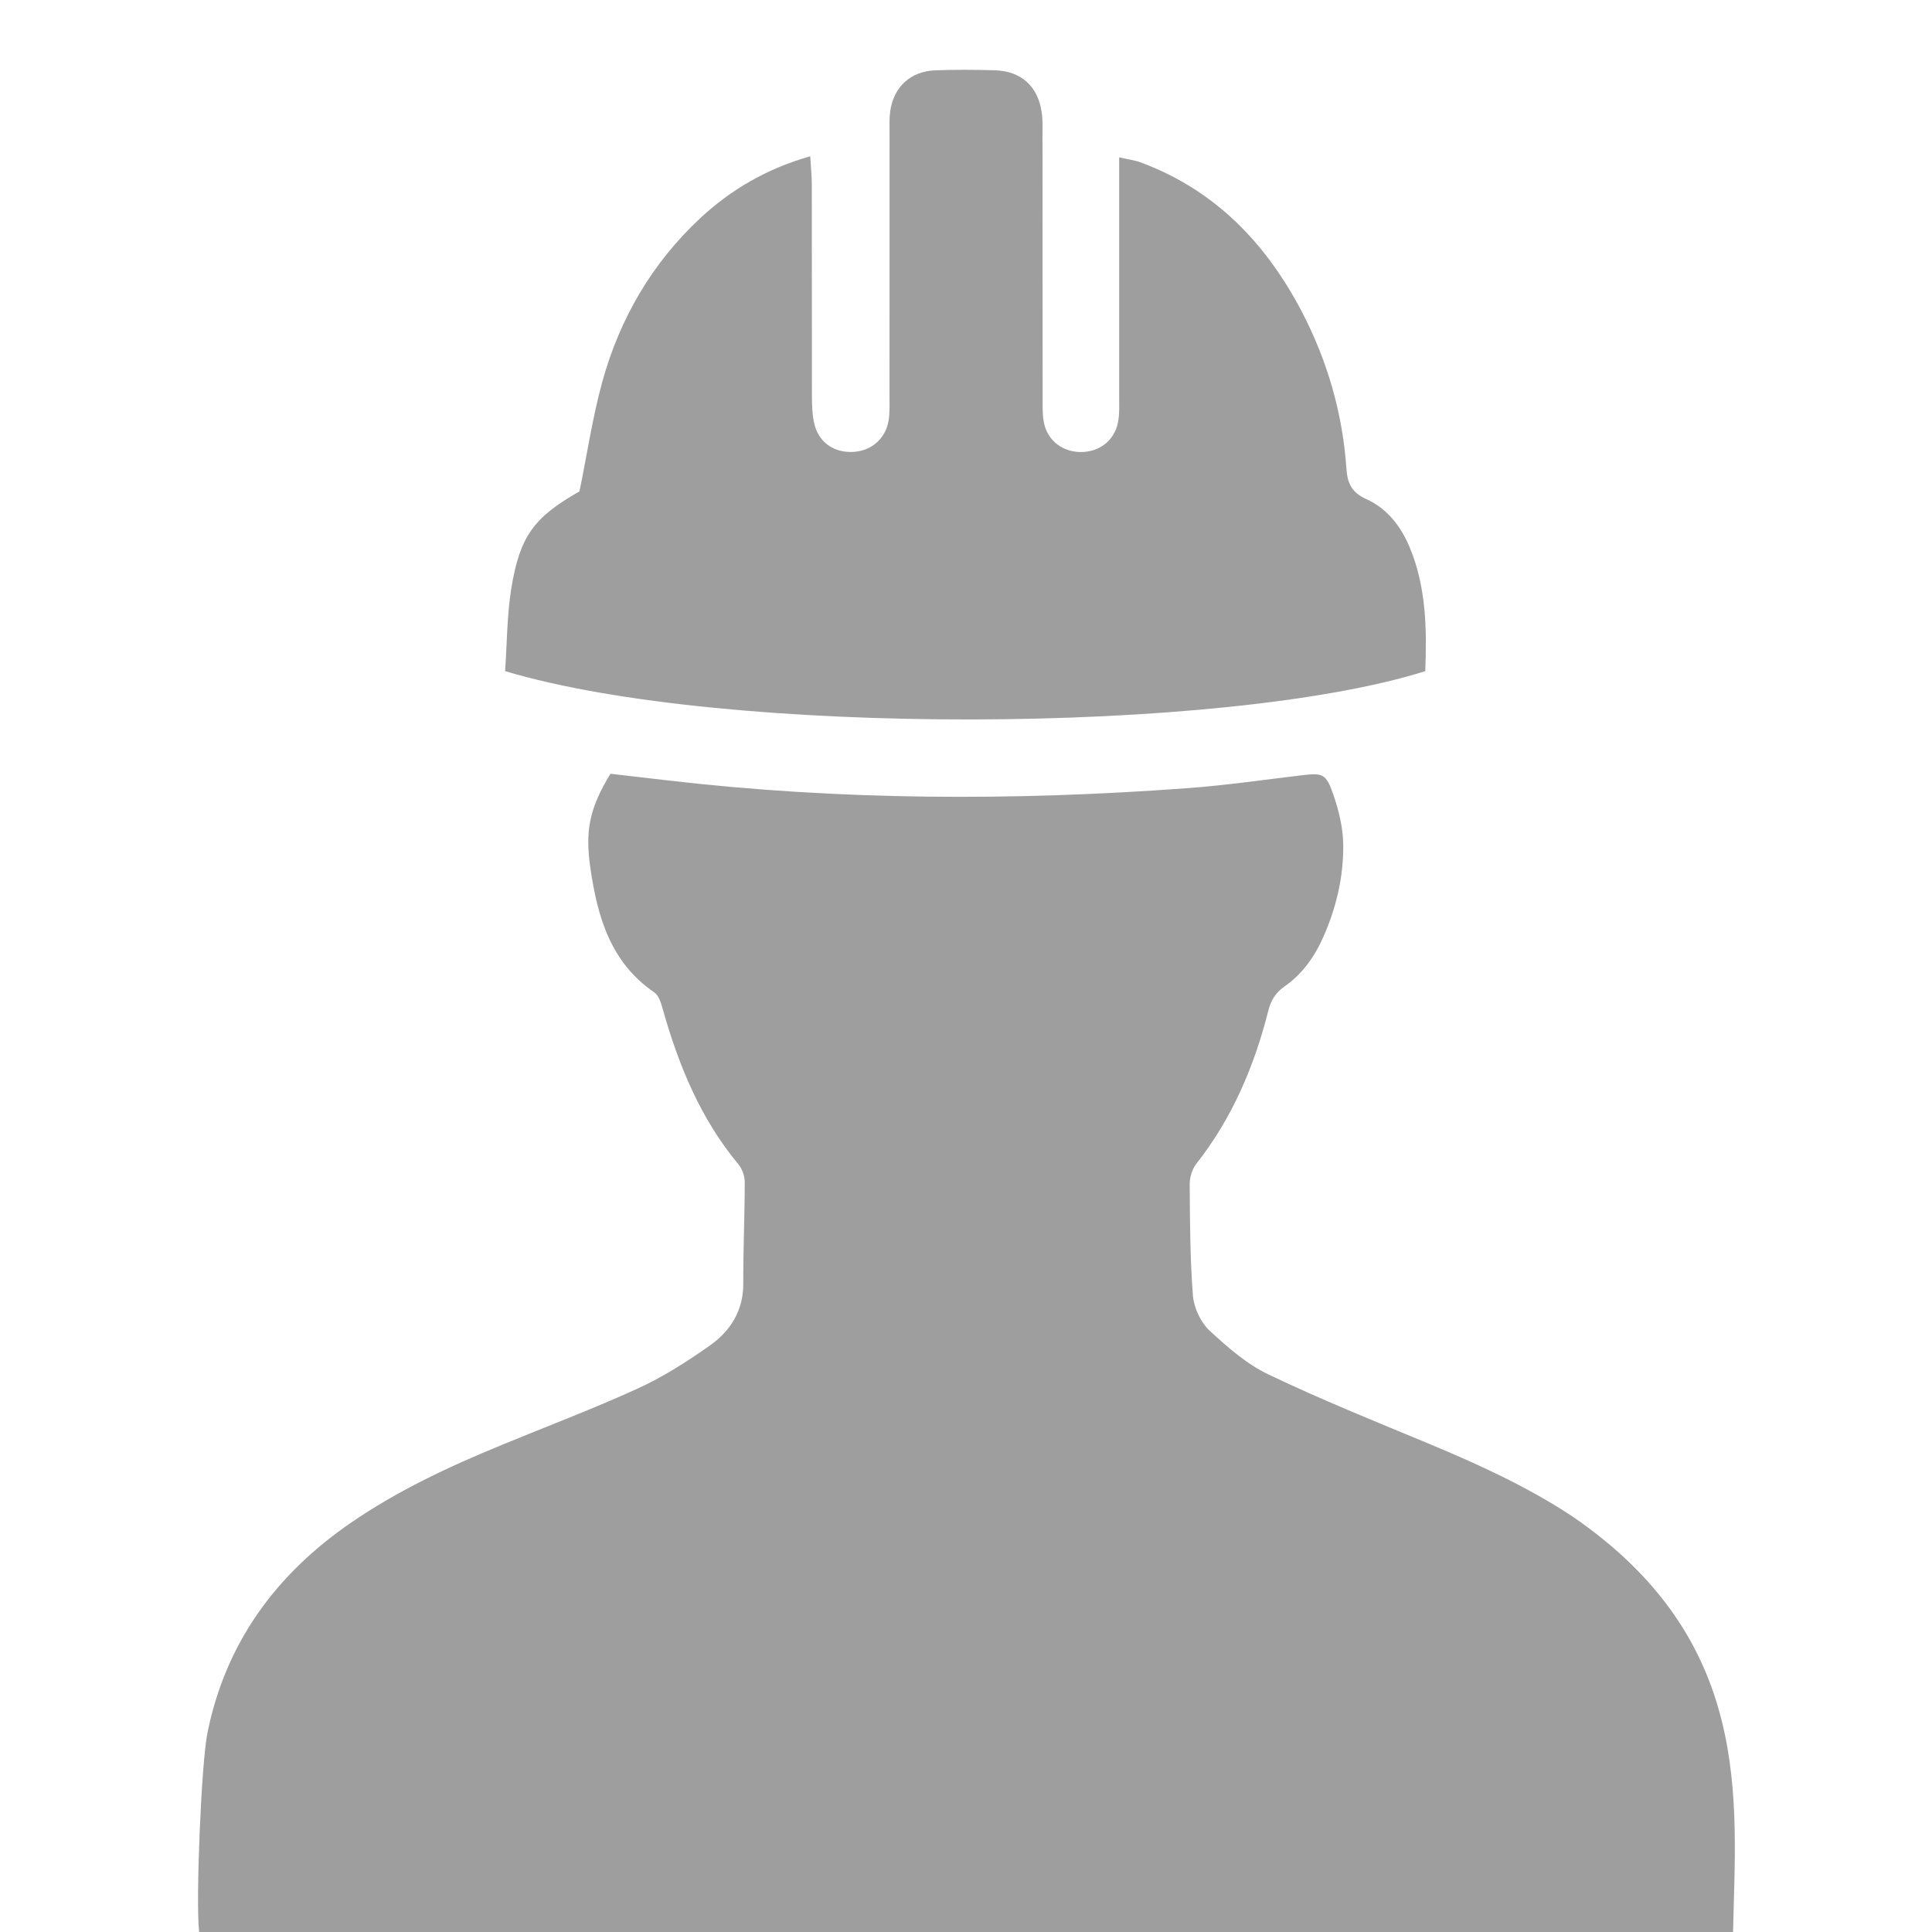
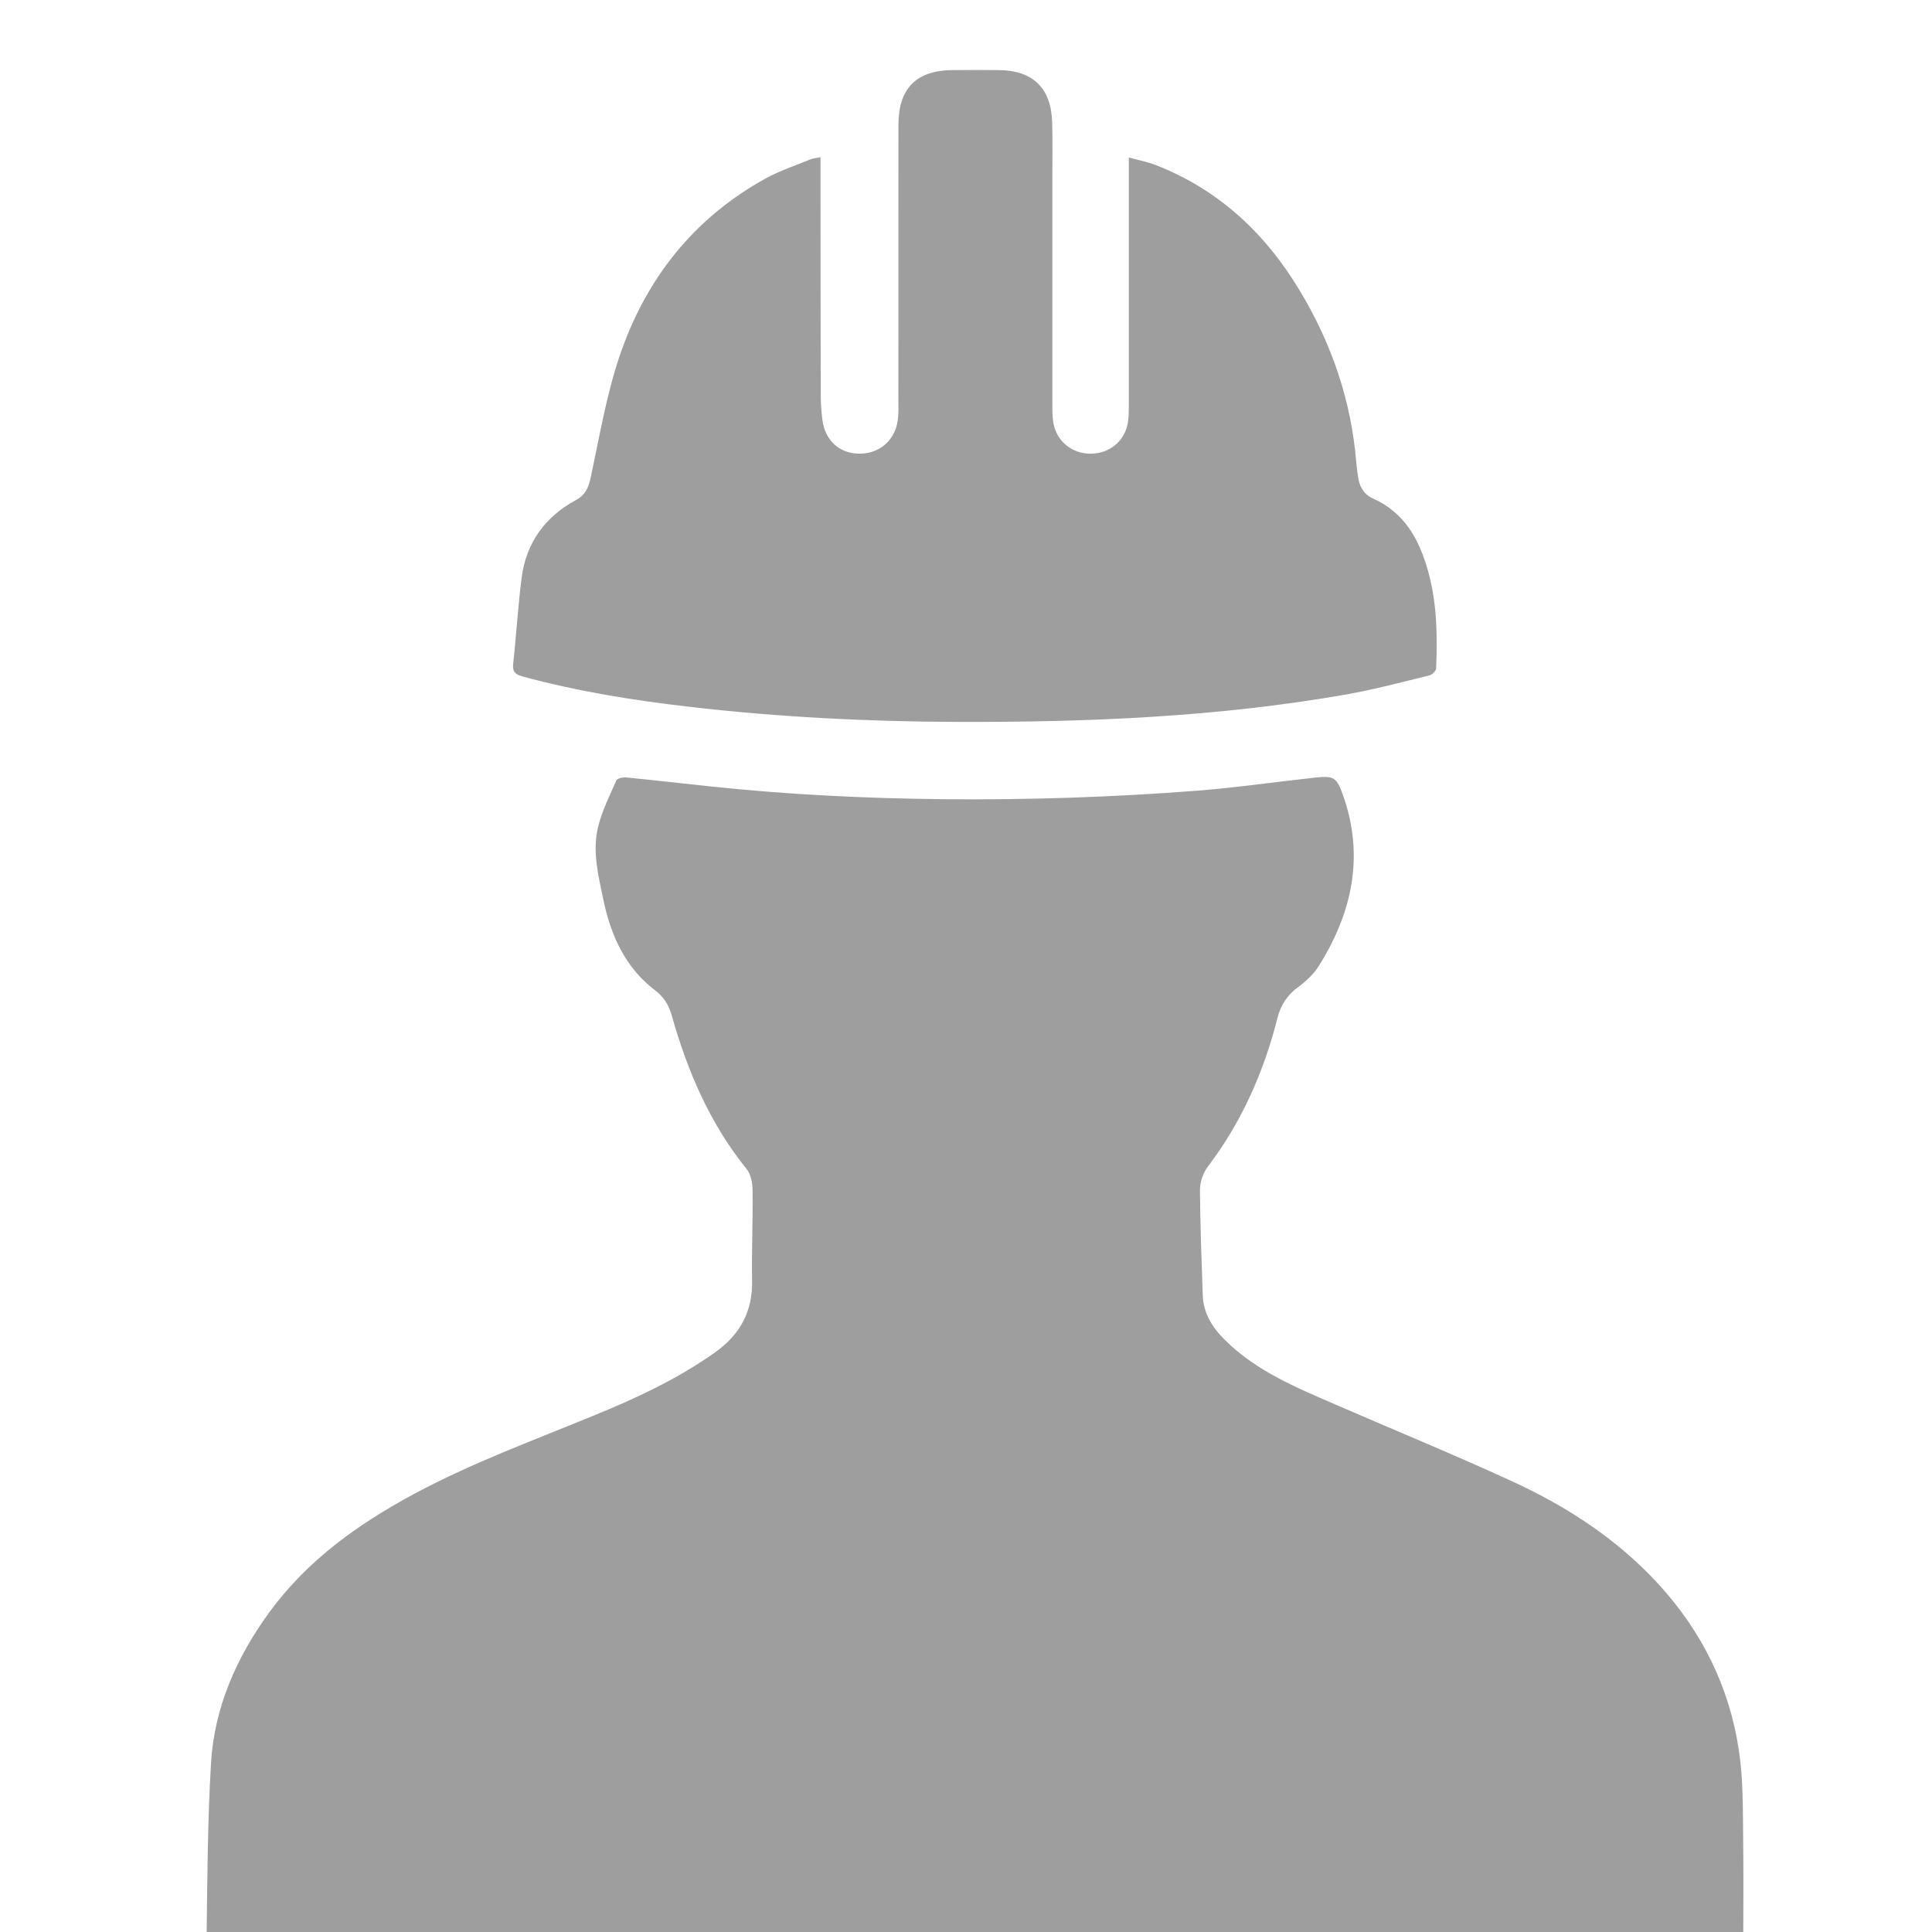
<svg xmlns="http://www.w3.org/2000/svg" version="1.1" id="Шар_1" x="0px" y="0px" width="32px" height="32px" viewBox="0 0 32 32" enable-background="new 0 0 32 32" xml:space="preserve">
-   <path fill="#9e9e9e" d="M10.111,12.816c0.319,0.037,0.63,0.073,0.94,0.109c2.865,0.334,5.736,0.342,8.609,0.13c0.627-0.046,1.251-0.136,1.875-0.211  c0.373-0.045,0.427-0.039,0.55,0.32c0.093,0.268,0.162,0.558,0.163,0.838c0.005,0.523-0.115,1.031-0.328,1.513  c-0.146,0.333-0.354,0.625-0.652,0.829c-0.146,0.104-0.218,0.231-0.26,0.394c-0.234,0.926-0.602,1.789-1.197,2.543  c-0.068,0.088-0.107,0.226-0.106,0.339c0.005,0.614,0.006,1.233,0.054,1.845c0.018,0.2,0.129,0.436,0.271,0.571  c0.3,0.276,0.619,0.558,0.979,0.729c0.874,0.418,1.776,0.781,2.673,1.154c0.811,0.339,1.605,0.701,2.342,1.184  c3.027,2.061,2.727,4.698,2.681,6.896c-0.282,0.088-24.664,0.088-25.407,0c-0.058-0.516,0.036-2.793,0.138-3.298  c0.301-1.487,1.129-2.619,2.365-3.472c0.782-0.539,1.637-0.938,2.512-1.297c0.747-0.309,1.504-0.593,2.237-0.928  c0.419-0.189,0.816-0.443,1.196-0.71c0.347-0.241,0.567-0.58,0.565-1.034c-0.002-0.563,0.024-1.121,0.024-1.685  c0-0.101-0.045-0.22-0.109-0.296c-0.626-0.754-0.986-1.635-1.248-2.563c-0.028-0.101-0.066-0.228-0.142-0.279  c-0.723-0.498-0.939-1.246-1.056-2.051C9.688,13.763,9.761,13.39,10.111,12.816z M23.607,11.116c0.026-0.688,0.018-1.38-0.254-2.041  c-0.146-0.353-0.373-0.651-0.726-0.81c-0.235-0.107-0.31-0.256-0.326-0.503c-0.063-0.911-0.312-1.778-0.733-2.589  c-0.596-1.143-1.44-2.024-2.674-2.483c-0.098-0.036-0.201-0.048-0.357-0.084c0,0.191,0,0.337,0,0.483c0,1.164,0,2.328,0,3.492  c0,0.124,0.006,0.248-0.012,0.37c-0.039,0.306-0.273,0.517-0.58,0.535c-0.324,0.019-0.6-0.18-0.656-0.496  c-0.025-0.133-0.02-0.273-0.02-0.409c-0.002-1.452,0-2.904-0.002-4.355c0-0.123,0.006-0.248-0.014-0.369  c-0.063-0.43-0.34-0.681-0.779-0.693c-0.328-0.009-0.658-0.012-0.986,0.001c-0.41,0.016-0.689,0.278-0.744,0.683  c-0.016,0.122-0.01,0.247-0.01,0.37c-0.001,1.452,0,2.904-0.001,4.354c0,0.137,0.007,0.277-0.018,0.41  c-0.058,0.304-0.306,0.5-0.612,0.504c-0.314,0.004-0.554-0.175-0.62-0.486c-0.031-0.146-0.035-0.299-0.035-0.449  c-0.002-1.165,0-2.328-0.002-3.492c0-0.142-0.015-0.284-0.026-0.471c-0.728,0.209-1.31,0.552-1.818,1.022  C10.8,4.357,10.266,5.274,9.976,6.323c-0.162,0.59-0.252,1.2-0.378,1.816c-0.75,0.426-0.989,0.736-1.131,1.618  c-0.07,0.442-0.069,0.896-0.101,1.359C12.005,12.206,20.303,12.16,23.607,11.116z" />
+   <path fill="#9e9e9e" d="M7.105,32.017C5.933,32.011,4.761,32.002,3.588,32c-0.059,0-0.108,0.013-0.165,0.016c0.011-0.938,0.017-1.876,0.072-2.811  c0.053-0.917,0.419-1.748,0.961-2.494c0.628-0.863,1.473-1.467,2.401-1.966c0.951-0.511,1.963-0.882,2.958-1.291  c0.703-0.286,1.386-0.602,2.011-1.042c0.425-0.296,0.641-0.679,0.631-1.203c-0.009-0.499,0.015-0.999,0.008-1.499  c-0.001-0.12-0.031-0.264-0.102-0.352c-0.61-0.755-0.979-1.625-1.24-2.548c-0.049-0.17-0.13-0.299-0.276-0.41  c-0.492-0.375-0.73-0.907-0.853-1.496c-0.083-0.398-0.187-0.805-0.087-1.21c0.065-0.265,0.19-0.516,0.302-0.767  c0.015-0.034,0.105-0.056,0.157-0.051c0.468,0.046,0.938,0.101,1.405,0.15c1.276,0.135,2.557,0.198,3.839,0.211  c1.41,0.014,2.817-0.032,4.223-0.141c0.653-0.052,1.301-0.146,1.953-0.217c0.309-0.033,0.356,0,0.459,0.293  c0.358,1.013,0.15,1.948-0.403,2.83c-0.084,0.133-0.209,0.249-0.334,0.342c-0.185,0.134-0.296,0.301-0.35,0.519  c-0.225,0.892-0.592,1.72-1.152,2.46c-0.08,0.104-0.131,0.258-0.131,0.388c0.004,0.579,0.027,1.156,0.046,1.735  c0.01,0.3,0.151,0.534,0.366,0.747c0.528,0.525,1.199,0.795,1.861,1.083c0.966,0.419,1.938,0.818,2.895,1.258  c0.91,0.418,1.743,0.958,2.427,1.705c0.719,0.784,1.174,1.703,1.331,2.75c0.073,0.477,0.065,0.969,0.071,1.455  c0.007,0.541,0.003,1.087,0.002,1.631c-3.572,0.009-7.144-0.003-10.715-0.019c-0.154-0.026-0.313-0.048-0.486-0.048H7.179  C7.153,32.01,7.131,32.017,7.105,32.017z M8.647,11.202c0.916,0.25,1.85,0.399,2.791,0.507c1.464,0.169,2.934,0.243,4.405,0.248  c2.165,0.007,4.322-0.08,6.458-0.455c0.462-0.082,0.919-0.204,1.376-0.316c0.044-0.011,0.109-0.075,0.11-0.116  c0.022-0.536,0.014-1.07-0.128-1.591c-0.145-0.528-0.385-0.985-0.92-1.223c-0.152-0.069-0.229-0.205-0.247-0.371  c-0.01-0.072-0.021-0.144-0.027-0.217c-0.082-1.019-0.402-1.962-0.927-2.838c-0.571-0.958-1.347-1.688-2.397-2.097  c-0.136-0.053-0.283-0.079-0.444-0.125v4.042c0,0.097,0,0.194-0.008,0.291c-0.028,0.329-0.276,0.563-0.607,0.573  c-0.329,0.009-0.595-0.211-0.639-0.538c-0.013-0.096-0.013-0.194-0.013-0.291V2.968c0-0.315,0.006-0.631-0.003-0.946  c-0.017-0.562-0.319-0.856-0.881-0.861c-0.257-0.002-0.516-0.003-0.772,0c-0.597,0.005-0.892,0.304-0.893,0.903  c0,1.515,0,3.031-0.001,4.546c0,0.103,0.005,0.205-0.005,0.306c-0.029,0.35-0.278,0.588-0.618,0.598  c-0.343,0.009-0.592-0.21-0.637-0.568c-0.016-0.135-0.025-0.271-0.026-0.406c-0.003-1.132-0.003-2.264-0.004-3.396V2.603  c-0.087,0.019-0.136,0.022-0.178,0.041c-0.247,0.102-0.503,0.186-0.735,0.314c-1.194,0.66-1.987,1.671-2.417,2.946  C10.04,6.557,9.927,7.248,9.78,7.925c-0.036,0.164-0.09,0.277-0.245,0.36c-0.504,0.275-0.817,0.7-0.893,1.272  c-0.063,0.476-0.089,0.956-0.142,1.433C8.487,11.118,8.525,11.168,8.647,11.202z" />
</svg>
